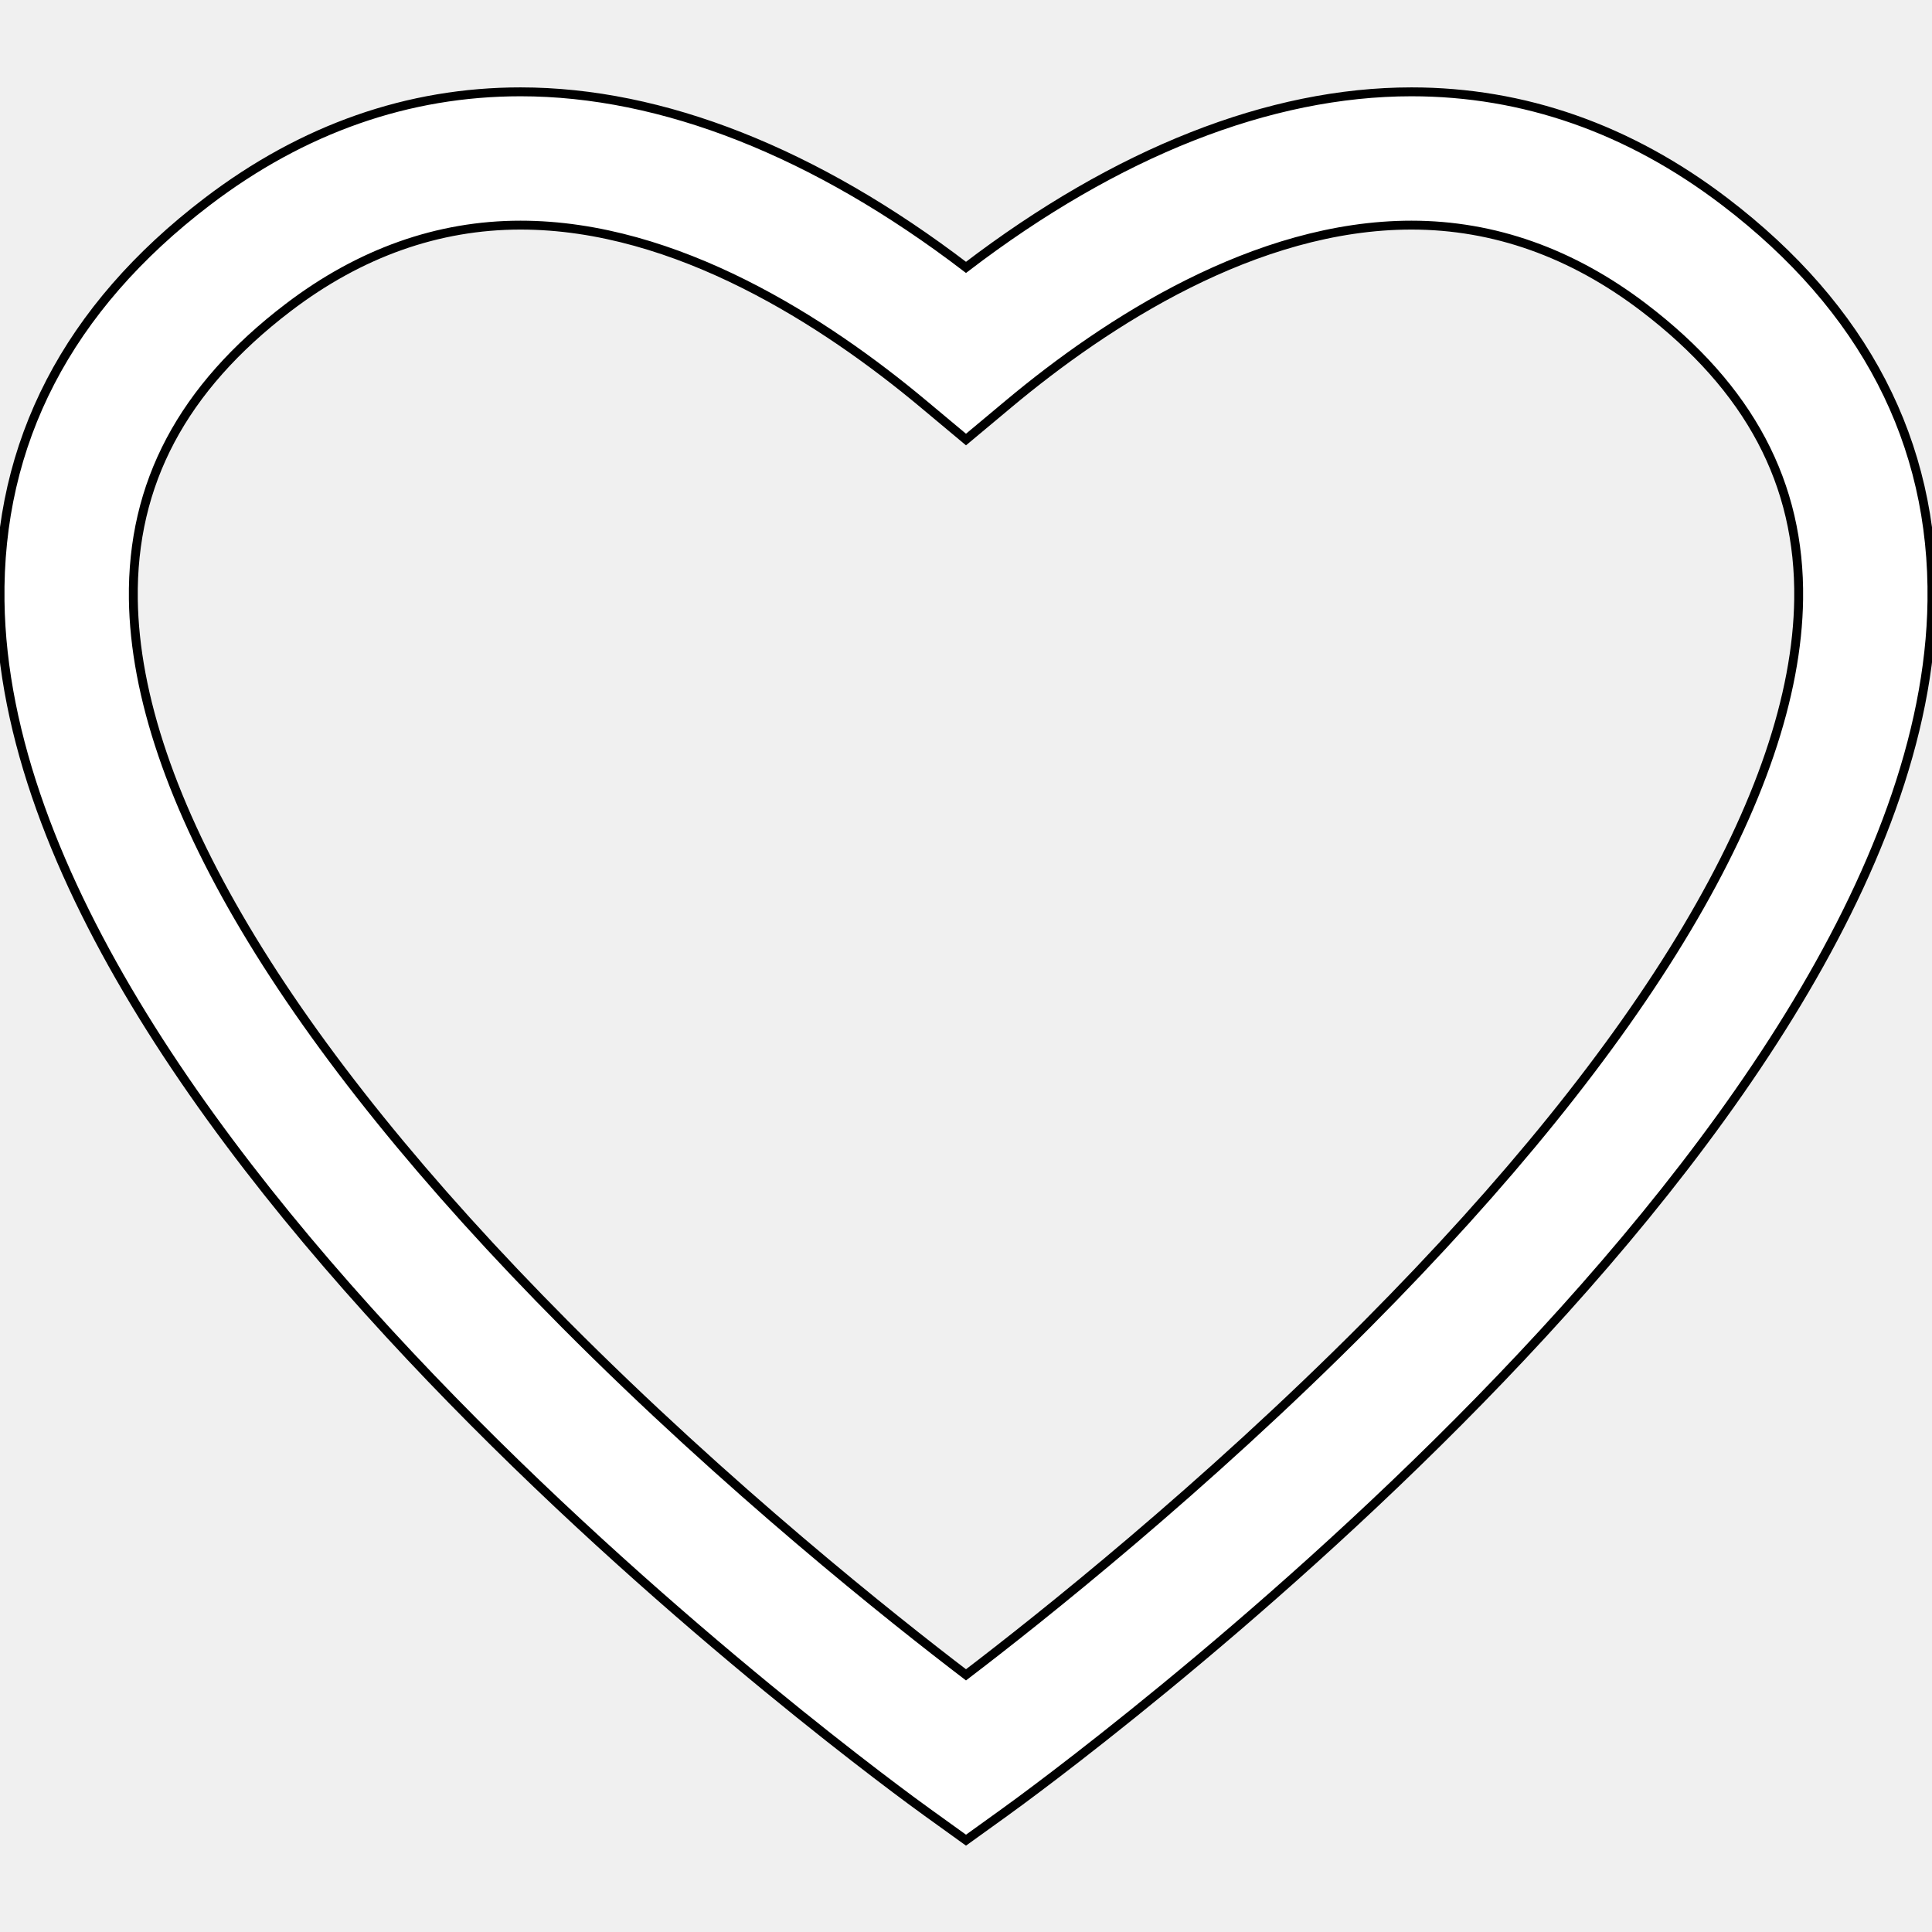
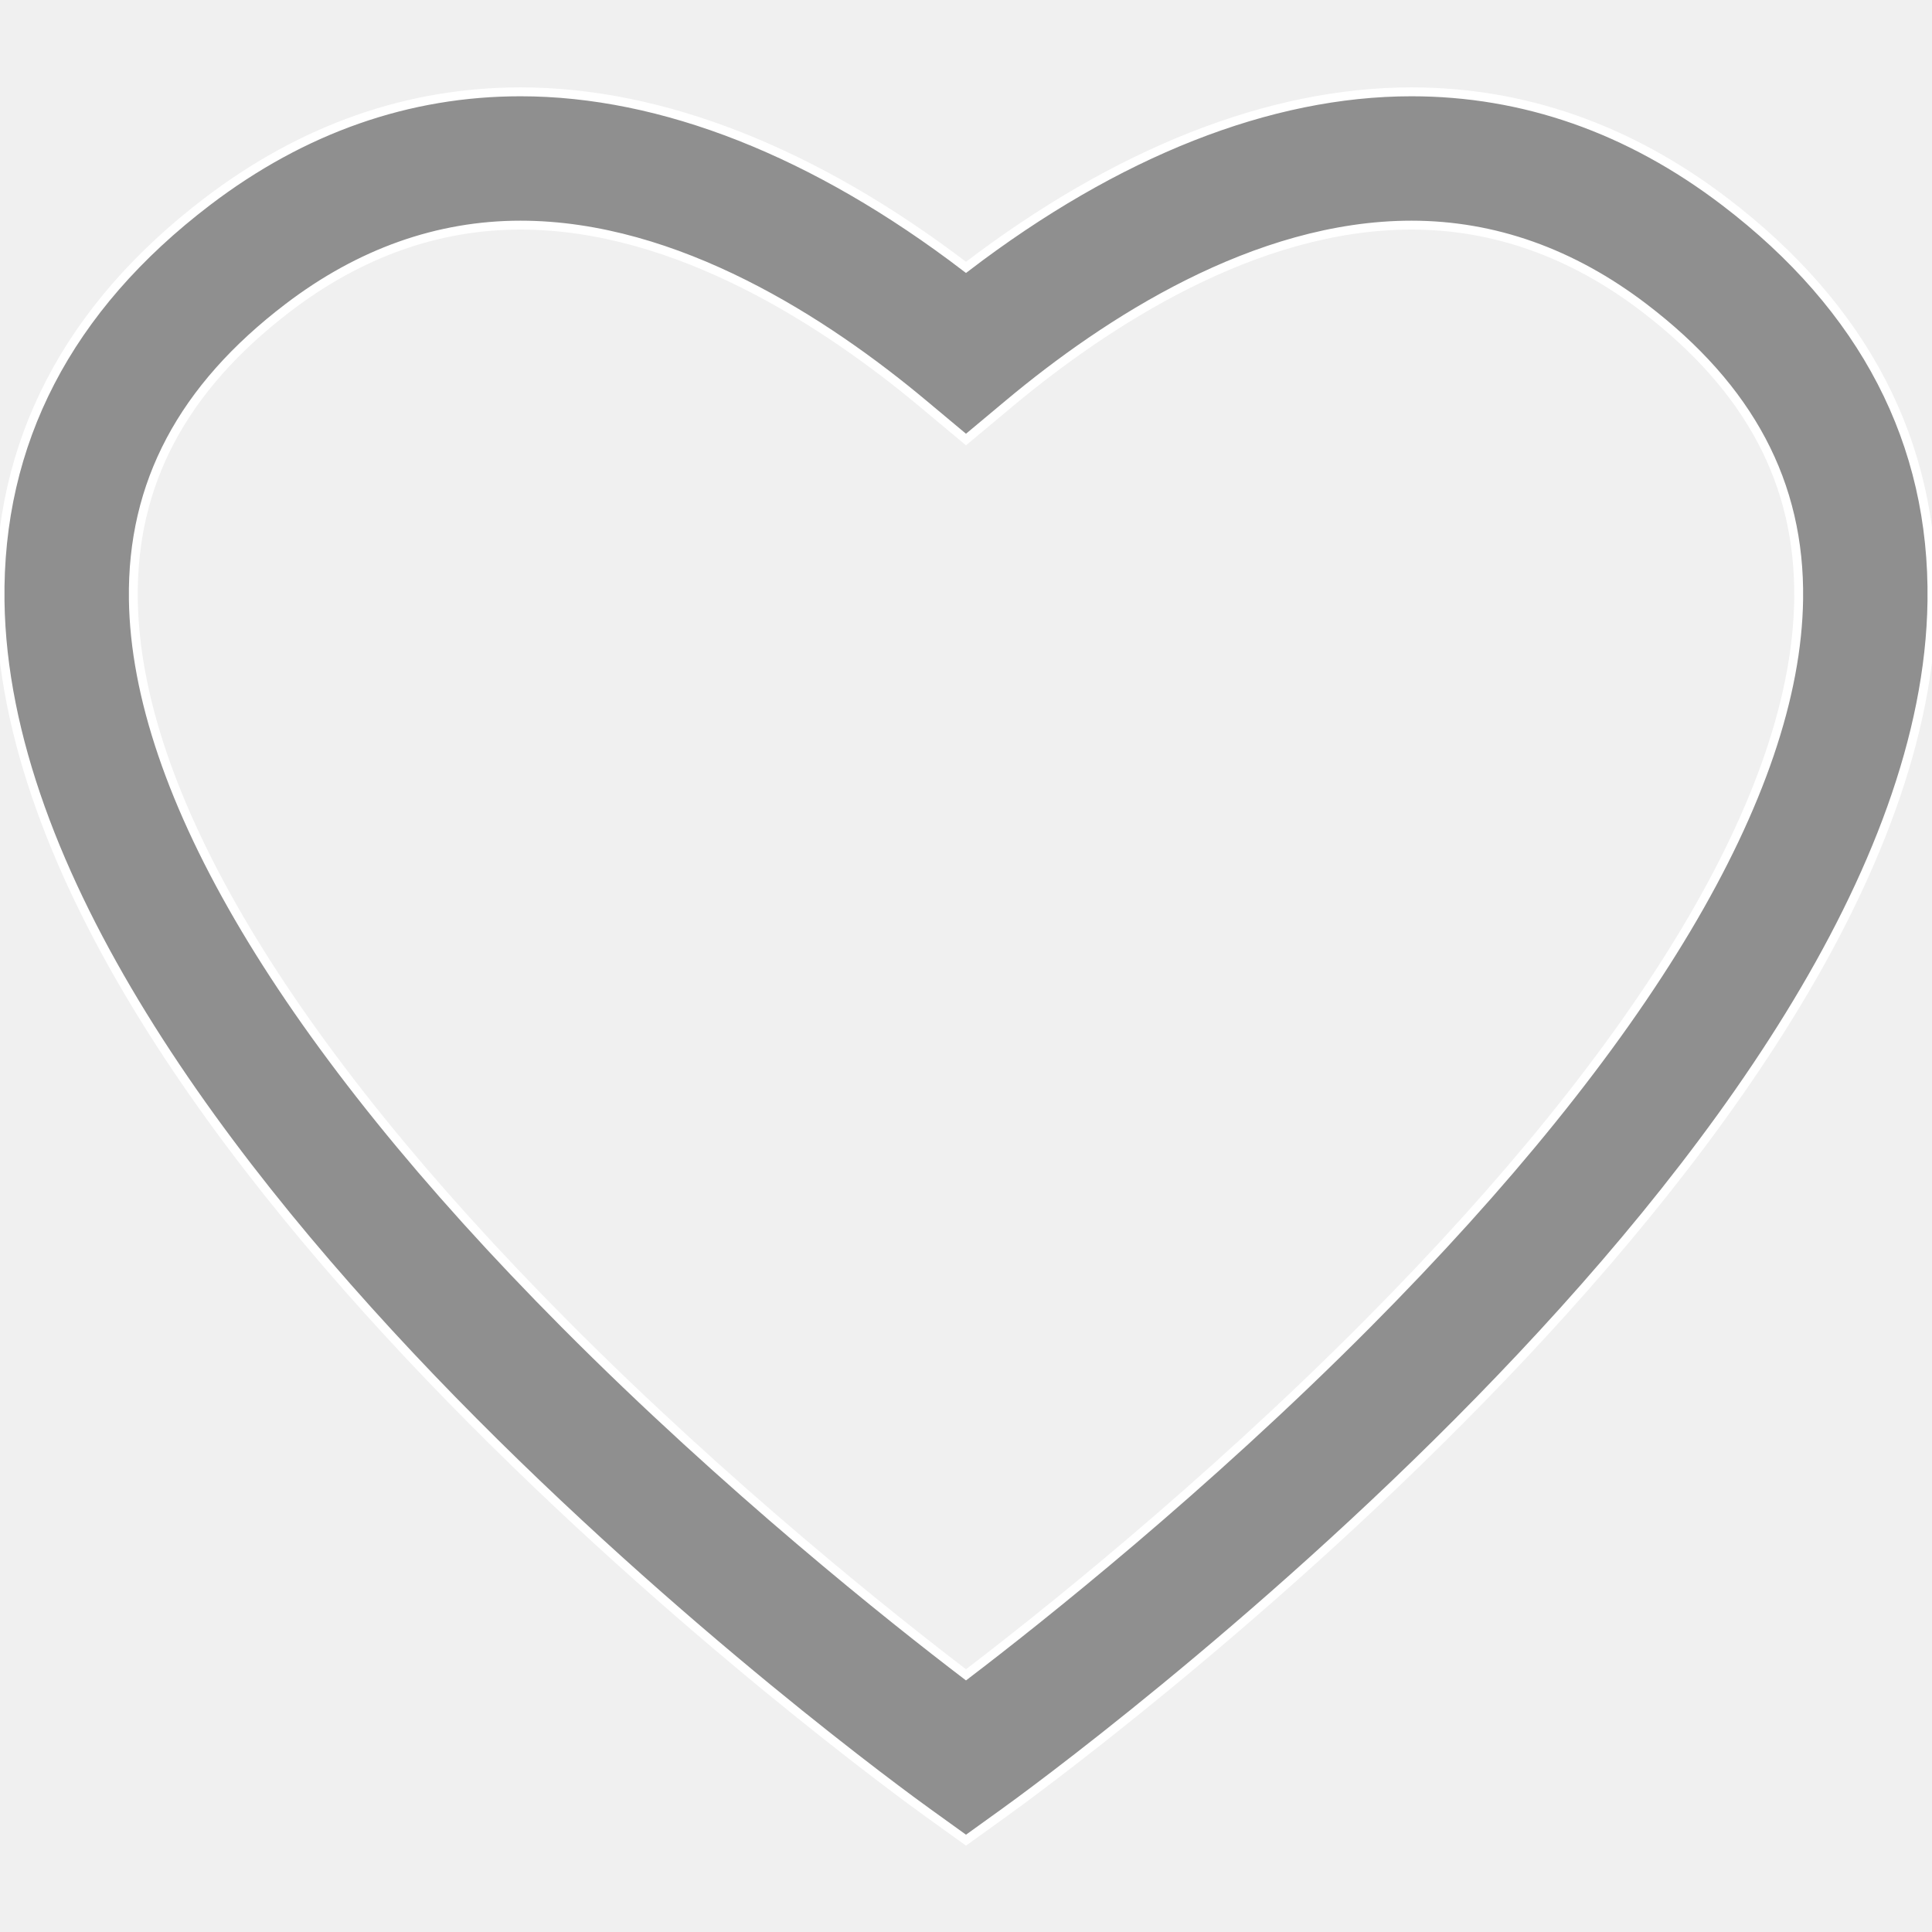
- <svg xmlns="http://www.w3.org/2000/svg" fill="#FFF" height="800px" width="800px" version="1.1" id="Capa_1" viewBox="0 0 217.408 217.408" xml:space="preserve" stroke="#000">
+ <svg xmlns="http://www.w3.org/2000/svg" fill="#8f8f8f" height="800px" width="800px" version="1.1" id="Capa_1" viewBox="0 0 217.408 217.408" xml:space="preserve" stroke="#ffffff">
  <g id="SVGRepo_bgCarrier" stroke-width="0" />
  <g id="SVGRepo_tracerCarrier" stroke-linecap="round" stroke-linejoin="round" />
  <g id="SVGRepo_iconCarrier">
    <path d="M194.078,22.682c-10.747-8.193-22.606-12.348-35.248-12.348c-15.951,0-33.181,6.808-50.126,19.754 C91.759,17.142,74.529,10.334,58.578,10.334c-12.642,0-24.501,4.155-35.248,12.348C7.606,34.671-0.24,49.8,0.006,67.648 c0.846,61.117,100.093,133.233,104.317,136.273l4.381,3.153l4.381-3.153c4.225-3.04,103.472-75.156,104.317-136.273 C217.648,49.8,209.802,34.671,194.078,22.682z M153.833,149.017c-18.374,18.48-36.915,33.188-45.129,39.453 c-8.214-6.265-26.755-20.972-45.129-39.453c-31.479-31.661-48.274-59.873-48.57-81.585c-0.178-13.013,5.521-23.749,17.421-32.822 c8.073-6.156,16.872-9.277,26.152-9.277c17.563,0,34.338,10.936,45.317,20.11l4.809,4.018l4.809-4.018 c10.979-9.174,27.754-20.11,45.317-20.11c9.28,0,18.079,3.121,26.152,9.277c11.9,9.073,17.599,19.809,17.421,32.822 C202.107,89.145,185.311,117.356,153.833,149.017z" />
  </g>
</svg>
